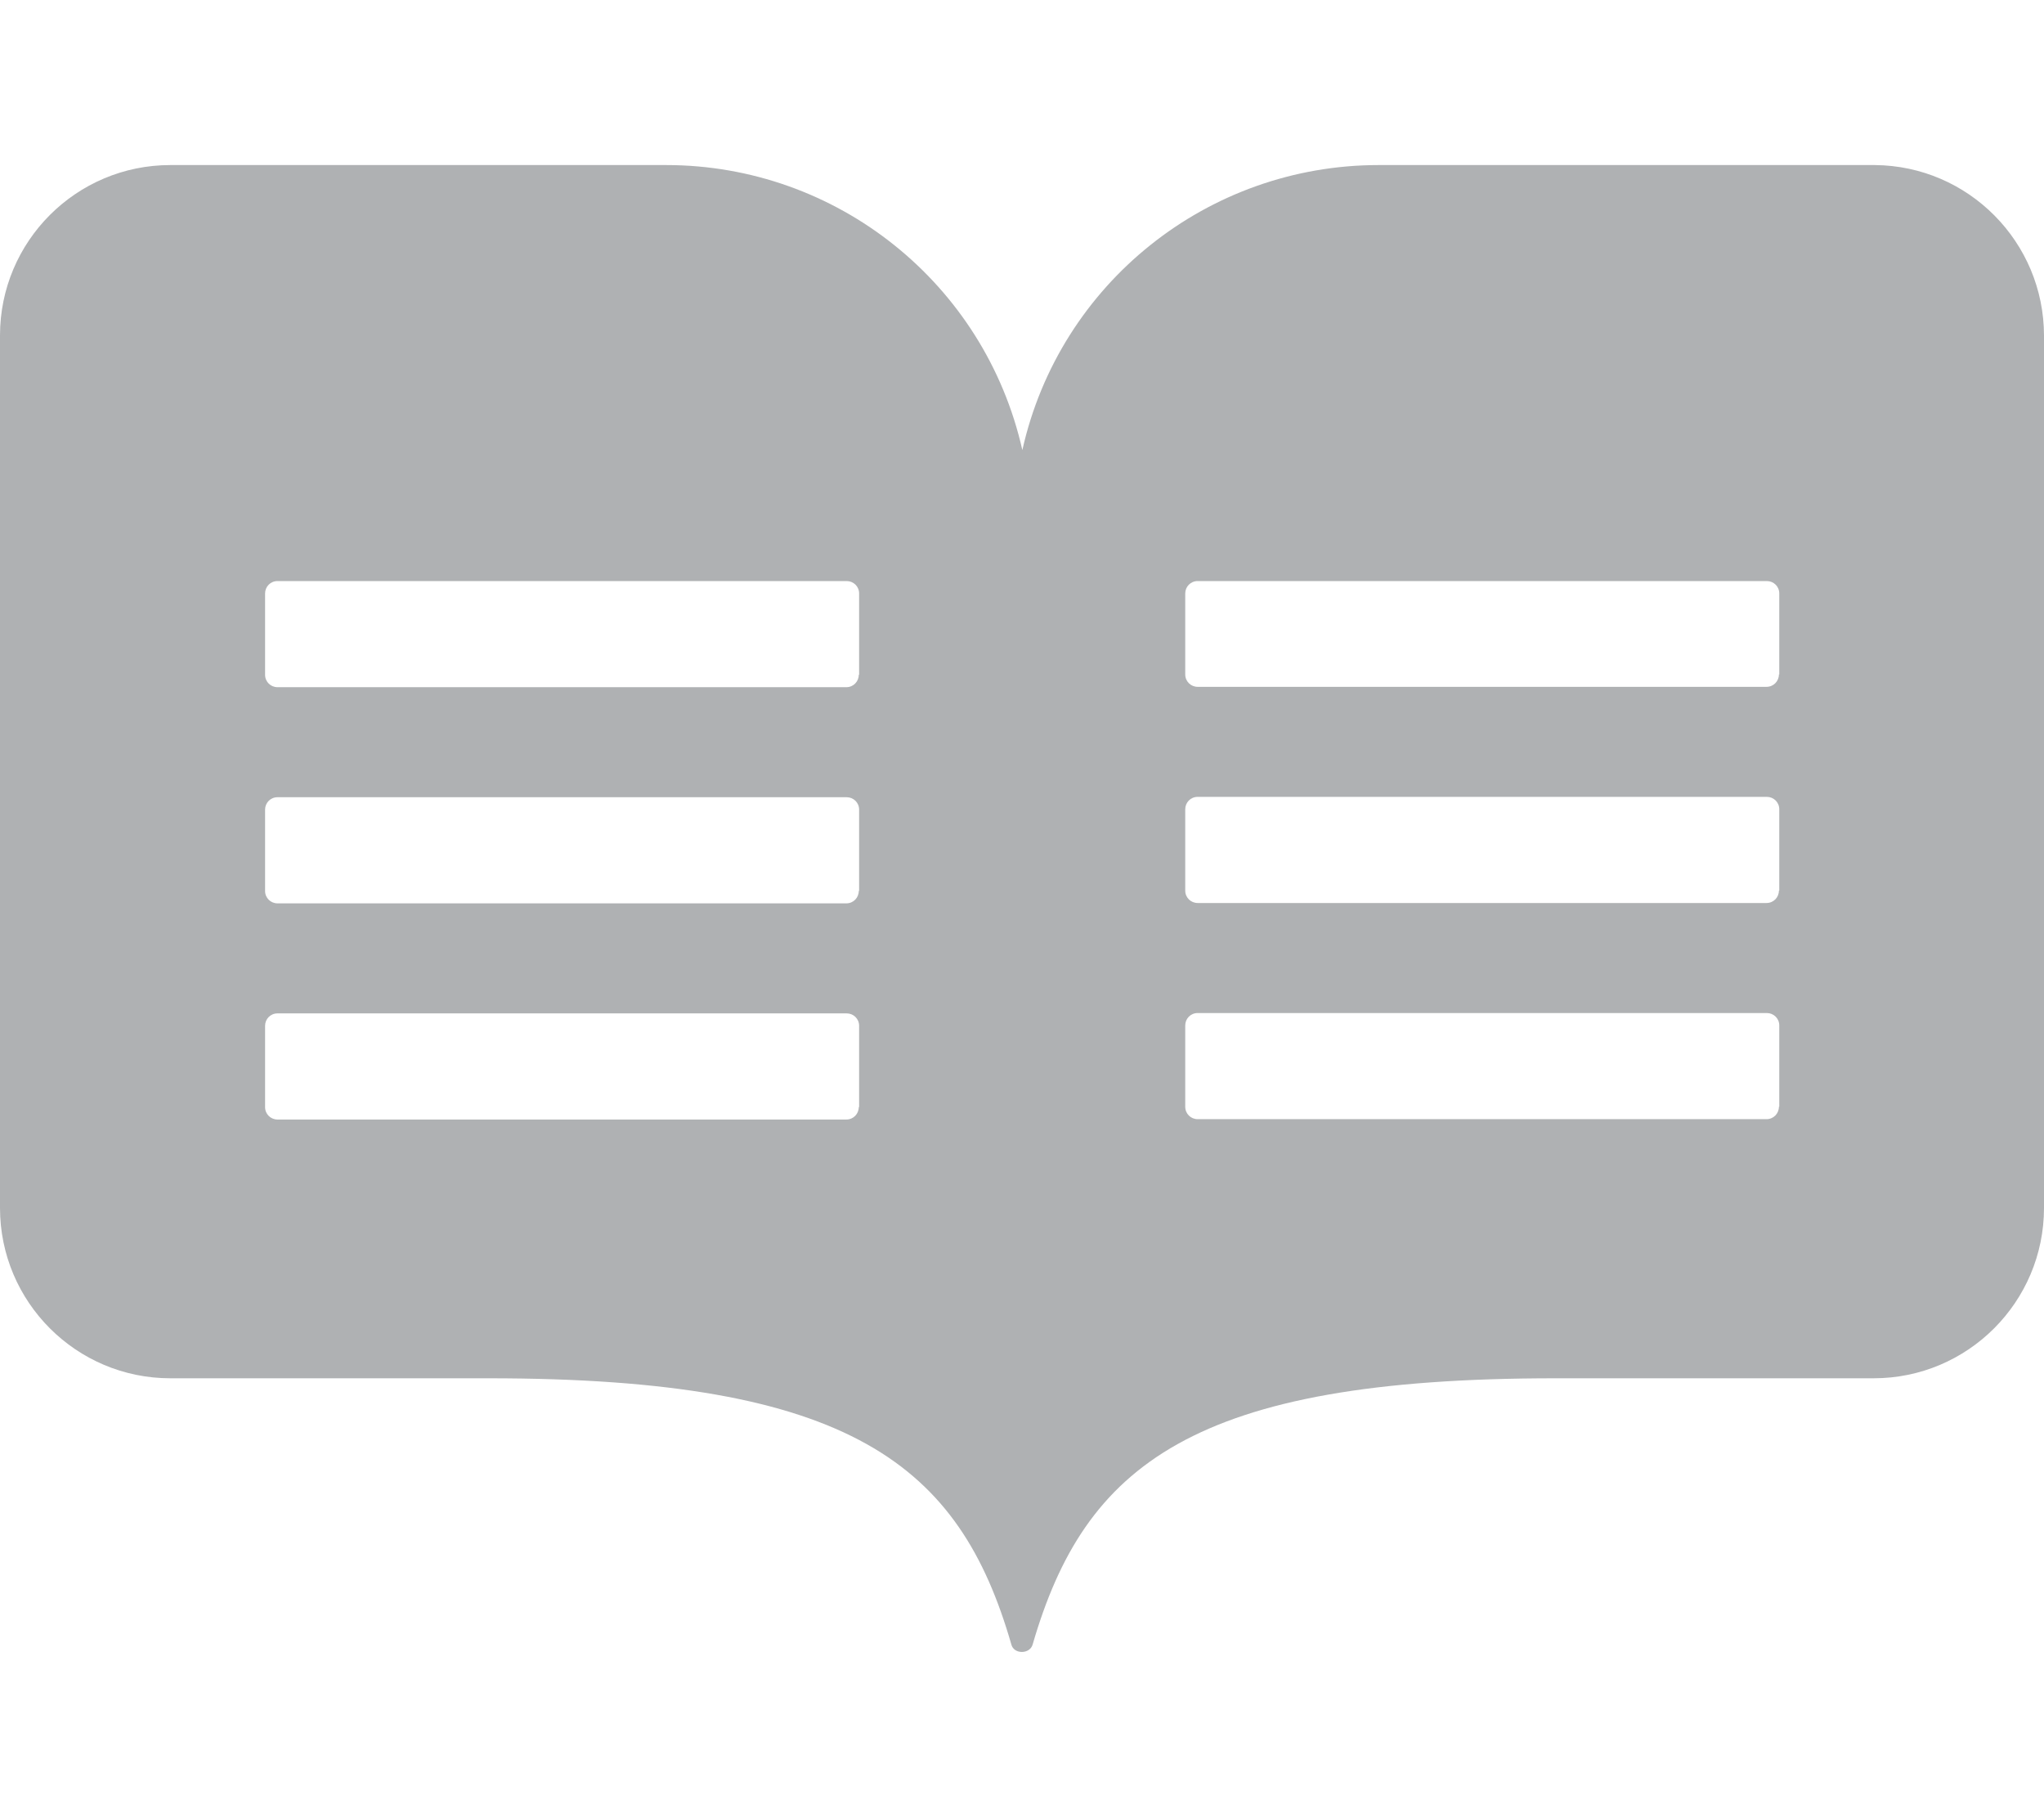
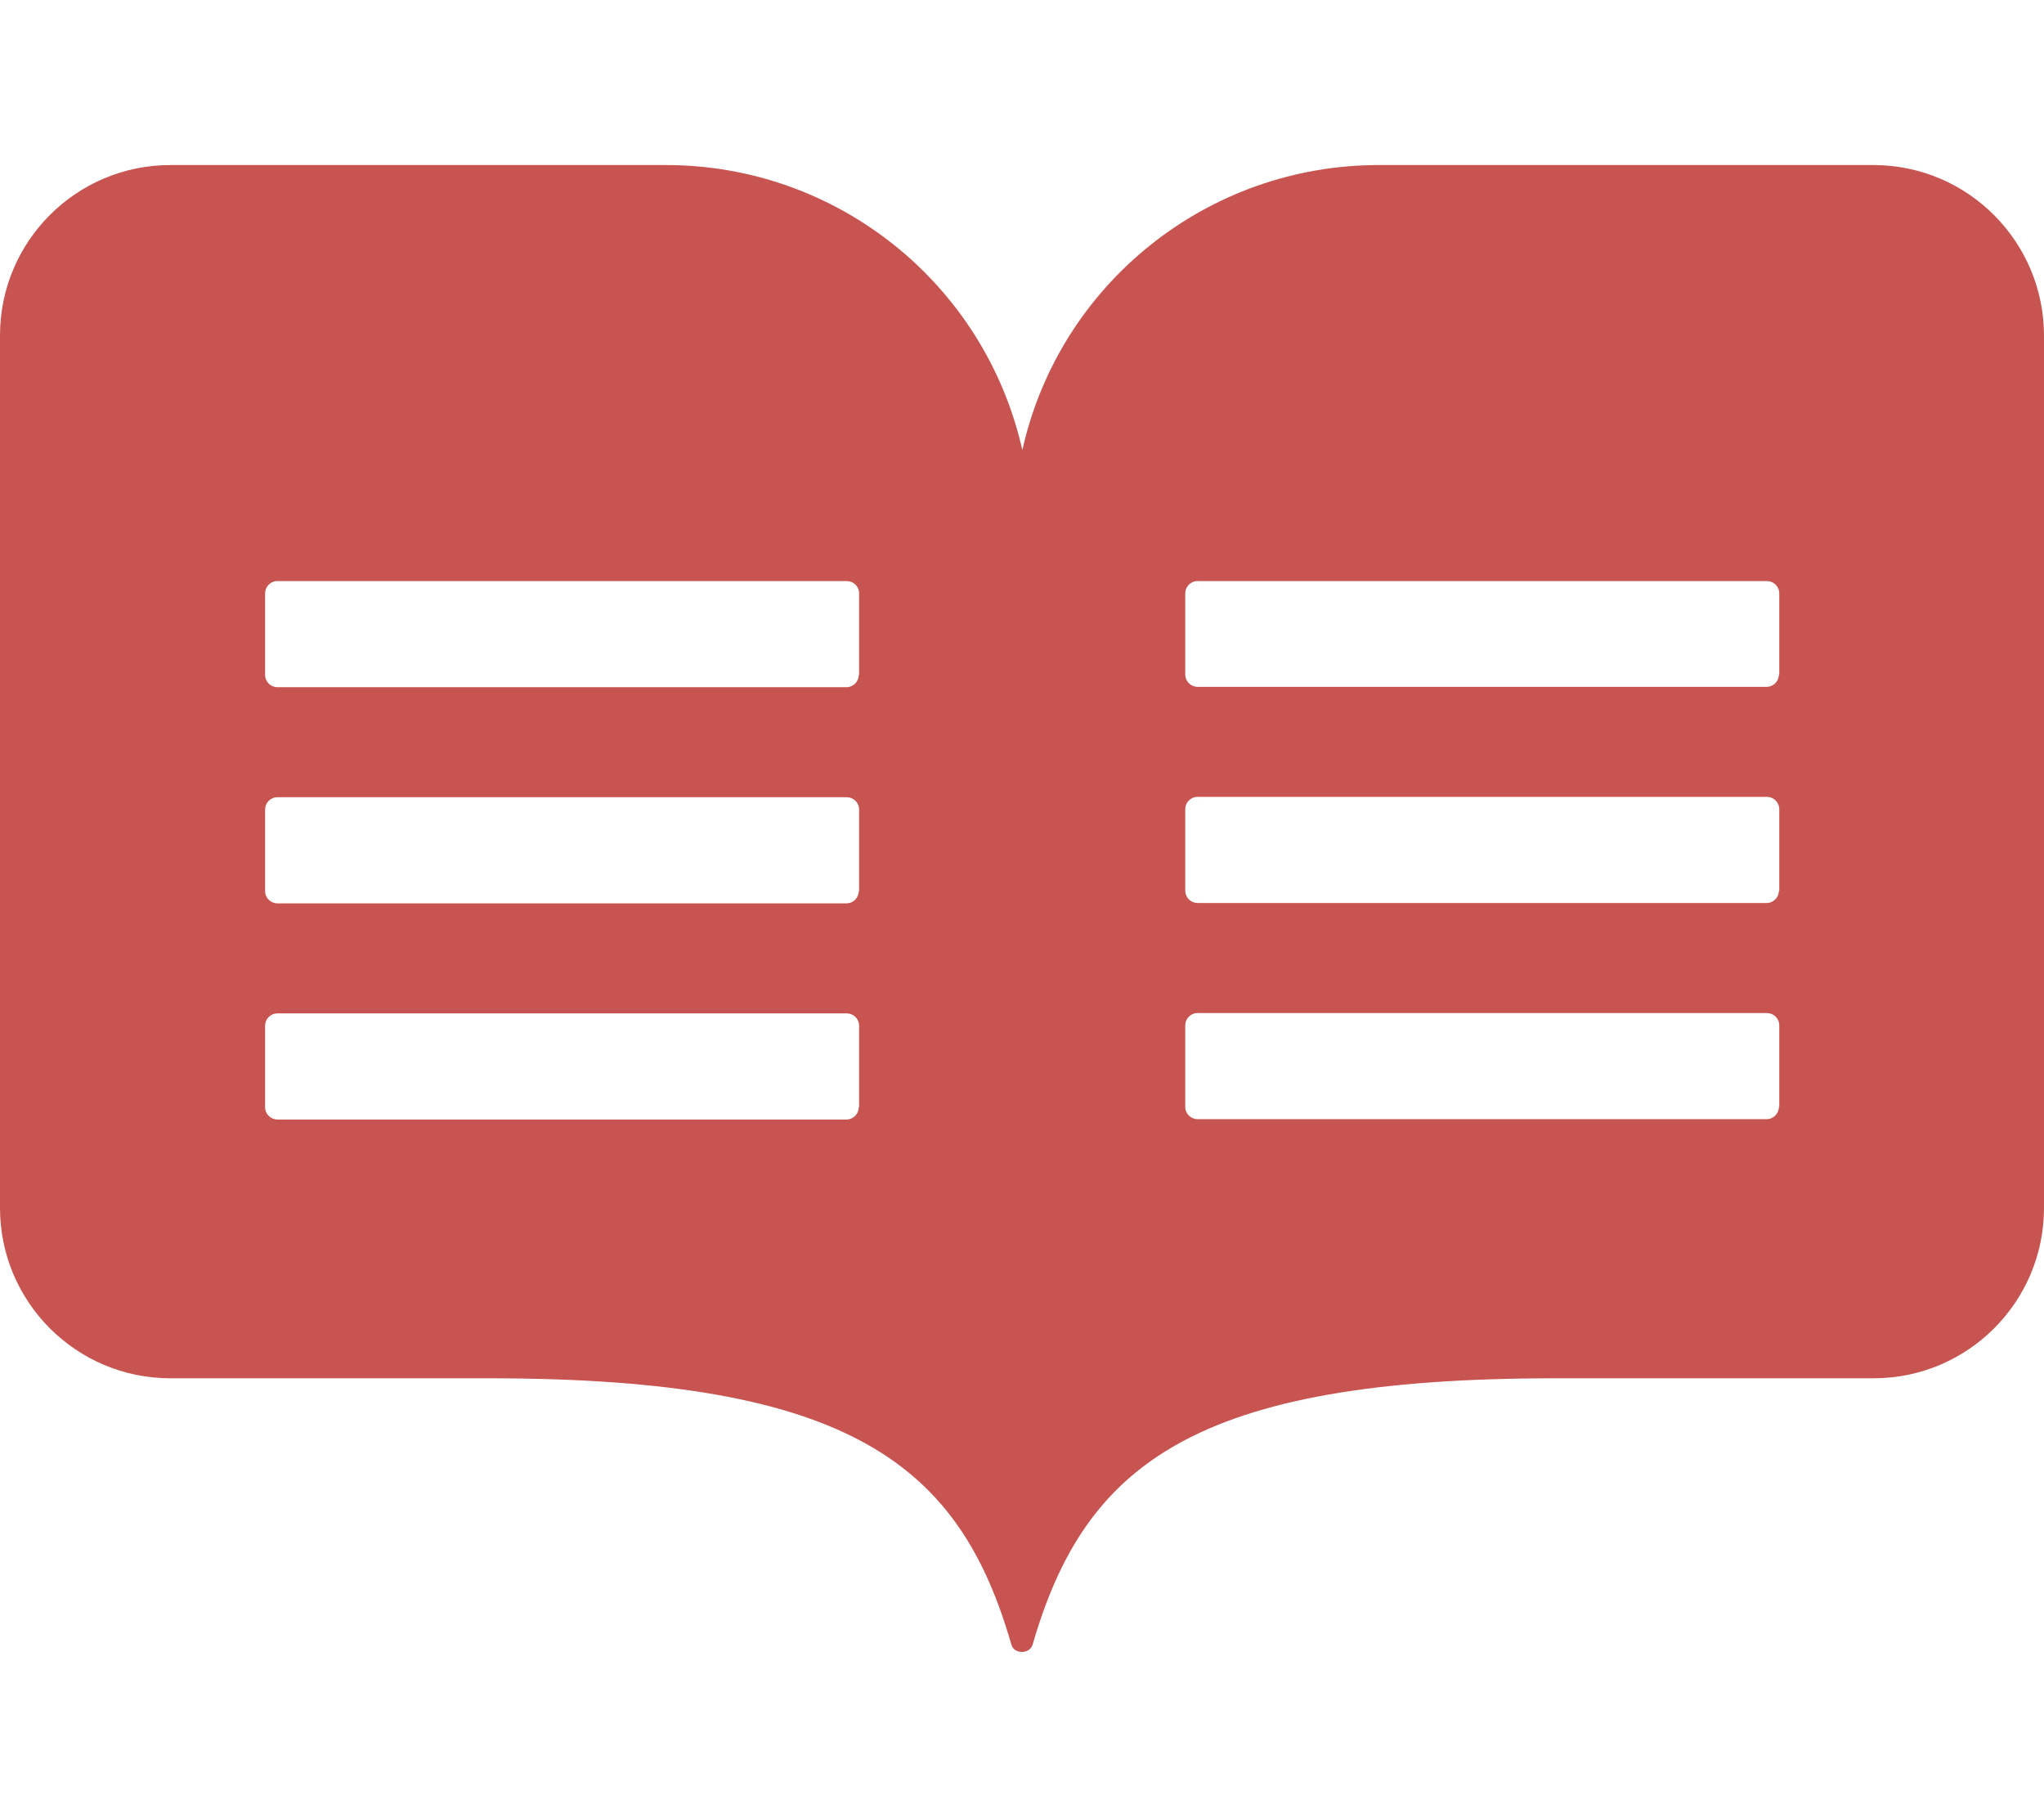
<svg xmlns="http://www.w3.org/2000/svg" t="1628037833348" class="icon" viewBox="0 0 1152 1024" version="1.1" p-id="43185" width="18" height="16">
  <defs>
    <style type="text/css" />
  </defs>
-   <path d="M1056.6 93H777c-96.2 0-179.8 66.6-200.8 160.6-21.2-94-104.6-160.6-200.8-160.6H96c-53 0-96 43-96 96v491.6c0 53 43 96 96 96h179.4c204.4 0 265.4 48.8 294.6 150 1.4 5.6 10.4 5.6 12 0 29.4-101.2 90.4-150 294.6-150H1056c53 0 96-43 96-96V189.2c0-52.8-42.6-95.8-95.4-96.2zM484 623.8c0 3.8-3 7-7 7H156.4c-3.8 0-7-3-7-7V578c0-3.8 3-7 7-7h320.8c3.8 0 7 3 7 7v45.8z m0-121.8c0 3.8-3 7-7 7H156.4c-3.8 0-7-3-7-7v-45.8c0-3.8 3-7 7-7h320.8c3.8 0 7 3 7 7V502z m0-121.8c0 3.8-3 7-7 7H156.4c-3.8 0-7-3-7-7v-45.8c0-3.8 3-7 7-7h320.8c3.8 0 7 3 7 7v45.8z m518.6 243.4c0 3.8-3 7-7 7H675c-3.8 0-7-3-7-7v-45.8c0-3.8 3-7 7-7h320.8c3.8 0 7 3 7 7v45.8z m0-121.8c0 3.8-3 7-7 7H675c-3.8 0-7-3-7-7V456c0-3.8 3-7 7-7h320.8c3.8 0 7 3 7 7v45.8z m0-121.8c0 3.8-3 7-7 7H675c-3.8 0-7-3-7-7v-45.6c0-3.8 3-7 7-7h320.8c3.8 0 7 3 7 7V380z" p-id="43186" data-spm-anchor-id="a313x.7781069.0.i40" class="selected" fill="#AFB1B3" />
+   <path d="M1056.6 93H777c-96.2 0-179.8 66.6-200.8 160.6-21.2-94-104.6-160.6-200.8-160.6H96c-53 0-96 43-96 96v491.6c0 53 43 96 96 96h179.4c204.4 0 265.4 48.8 294.6 150 1.4 5.6 10.4 5.6 12 0 29.4-101.2 90.4-150 294.6-150H1056c53 0 96-43 96-96V189.2c0-52.8-42.6-95.8-95.4-96.2zM484 623.8c0 3.8-3 7-7 7H156.4c-3.8 0-7-3-7-7V578c0-3.8 3-7 7-7h320.8c3.8 0 7 3 7 7v45.8z m0-121.8c0 3.8-3 7-7 7H156.4c-3.8 0-7-3-7-7v-45.8c0-3.8 3-7 7-7h320.8c3.8 0 7 3 7 7V502z m0-121.8c0 3.8-3 7-7 7H156.4c-3.8 0-7-3-7-7v-45.8c0-3.8 3-7 7-7h320.8c3.8 0 7 3 7 7v45.8z m518.6 243.4c0 3.8-3 7-7 7H675c-3.8 0-7-3-7-7v-45.8c0-3.8 3-7 7-7h320.8c3.8 0 7 3 7 7v45.8z m0-121.8c0 3.8-3 7-7 7H675c-3.8 0-7-3-7-7V456c0-3.8 3-7 7-7h320.8c3.8 0 7 3 7 7v45.8z m0-121.8c0 3.8-3 7-7 7H675c-3.8 0-7-3-7-7v-45.6c0-3.8 3-7 7-7h320.8c3.8 0 7 3 7 7V380z" p-id="43186" data-spm-anchor-id="a313x.7781069.0.i40" class="selected" fill="#C75450" />
</svg>
